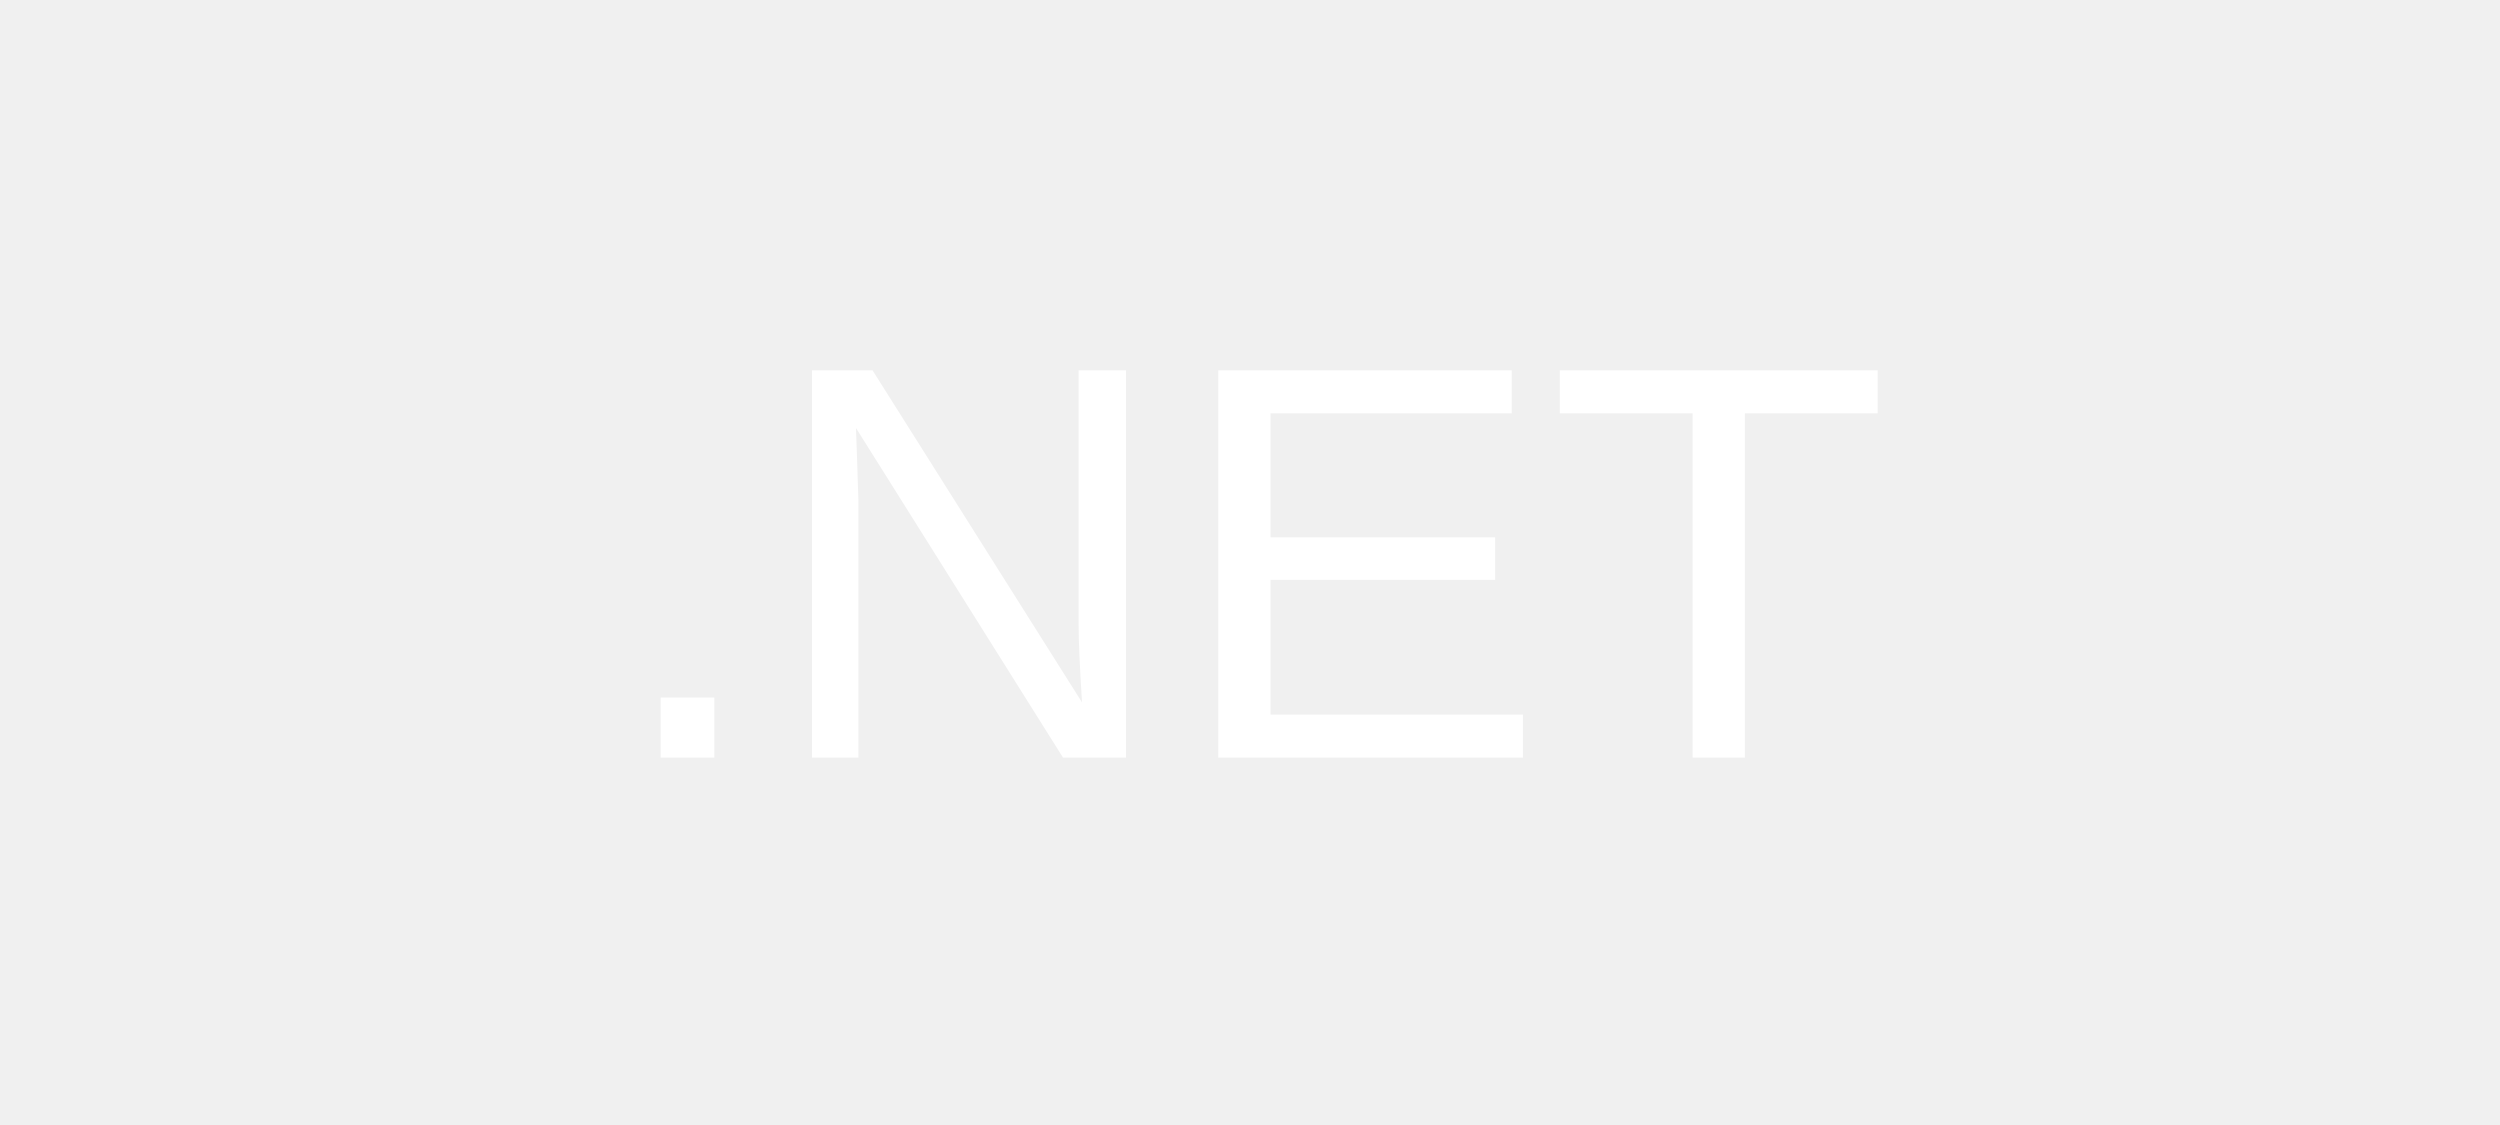
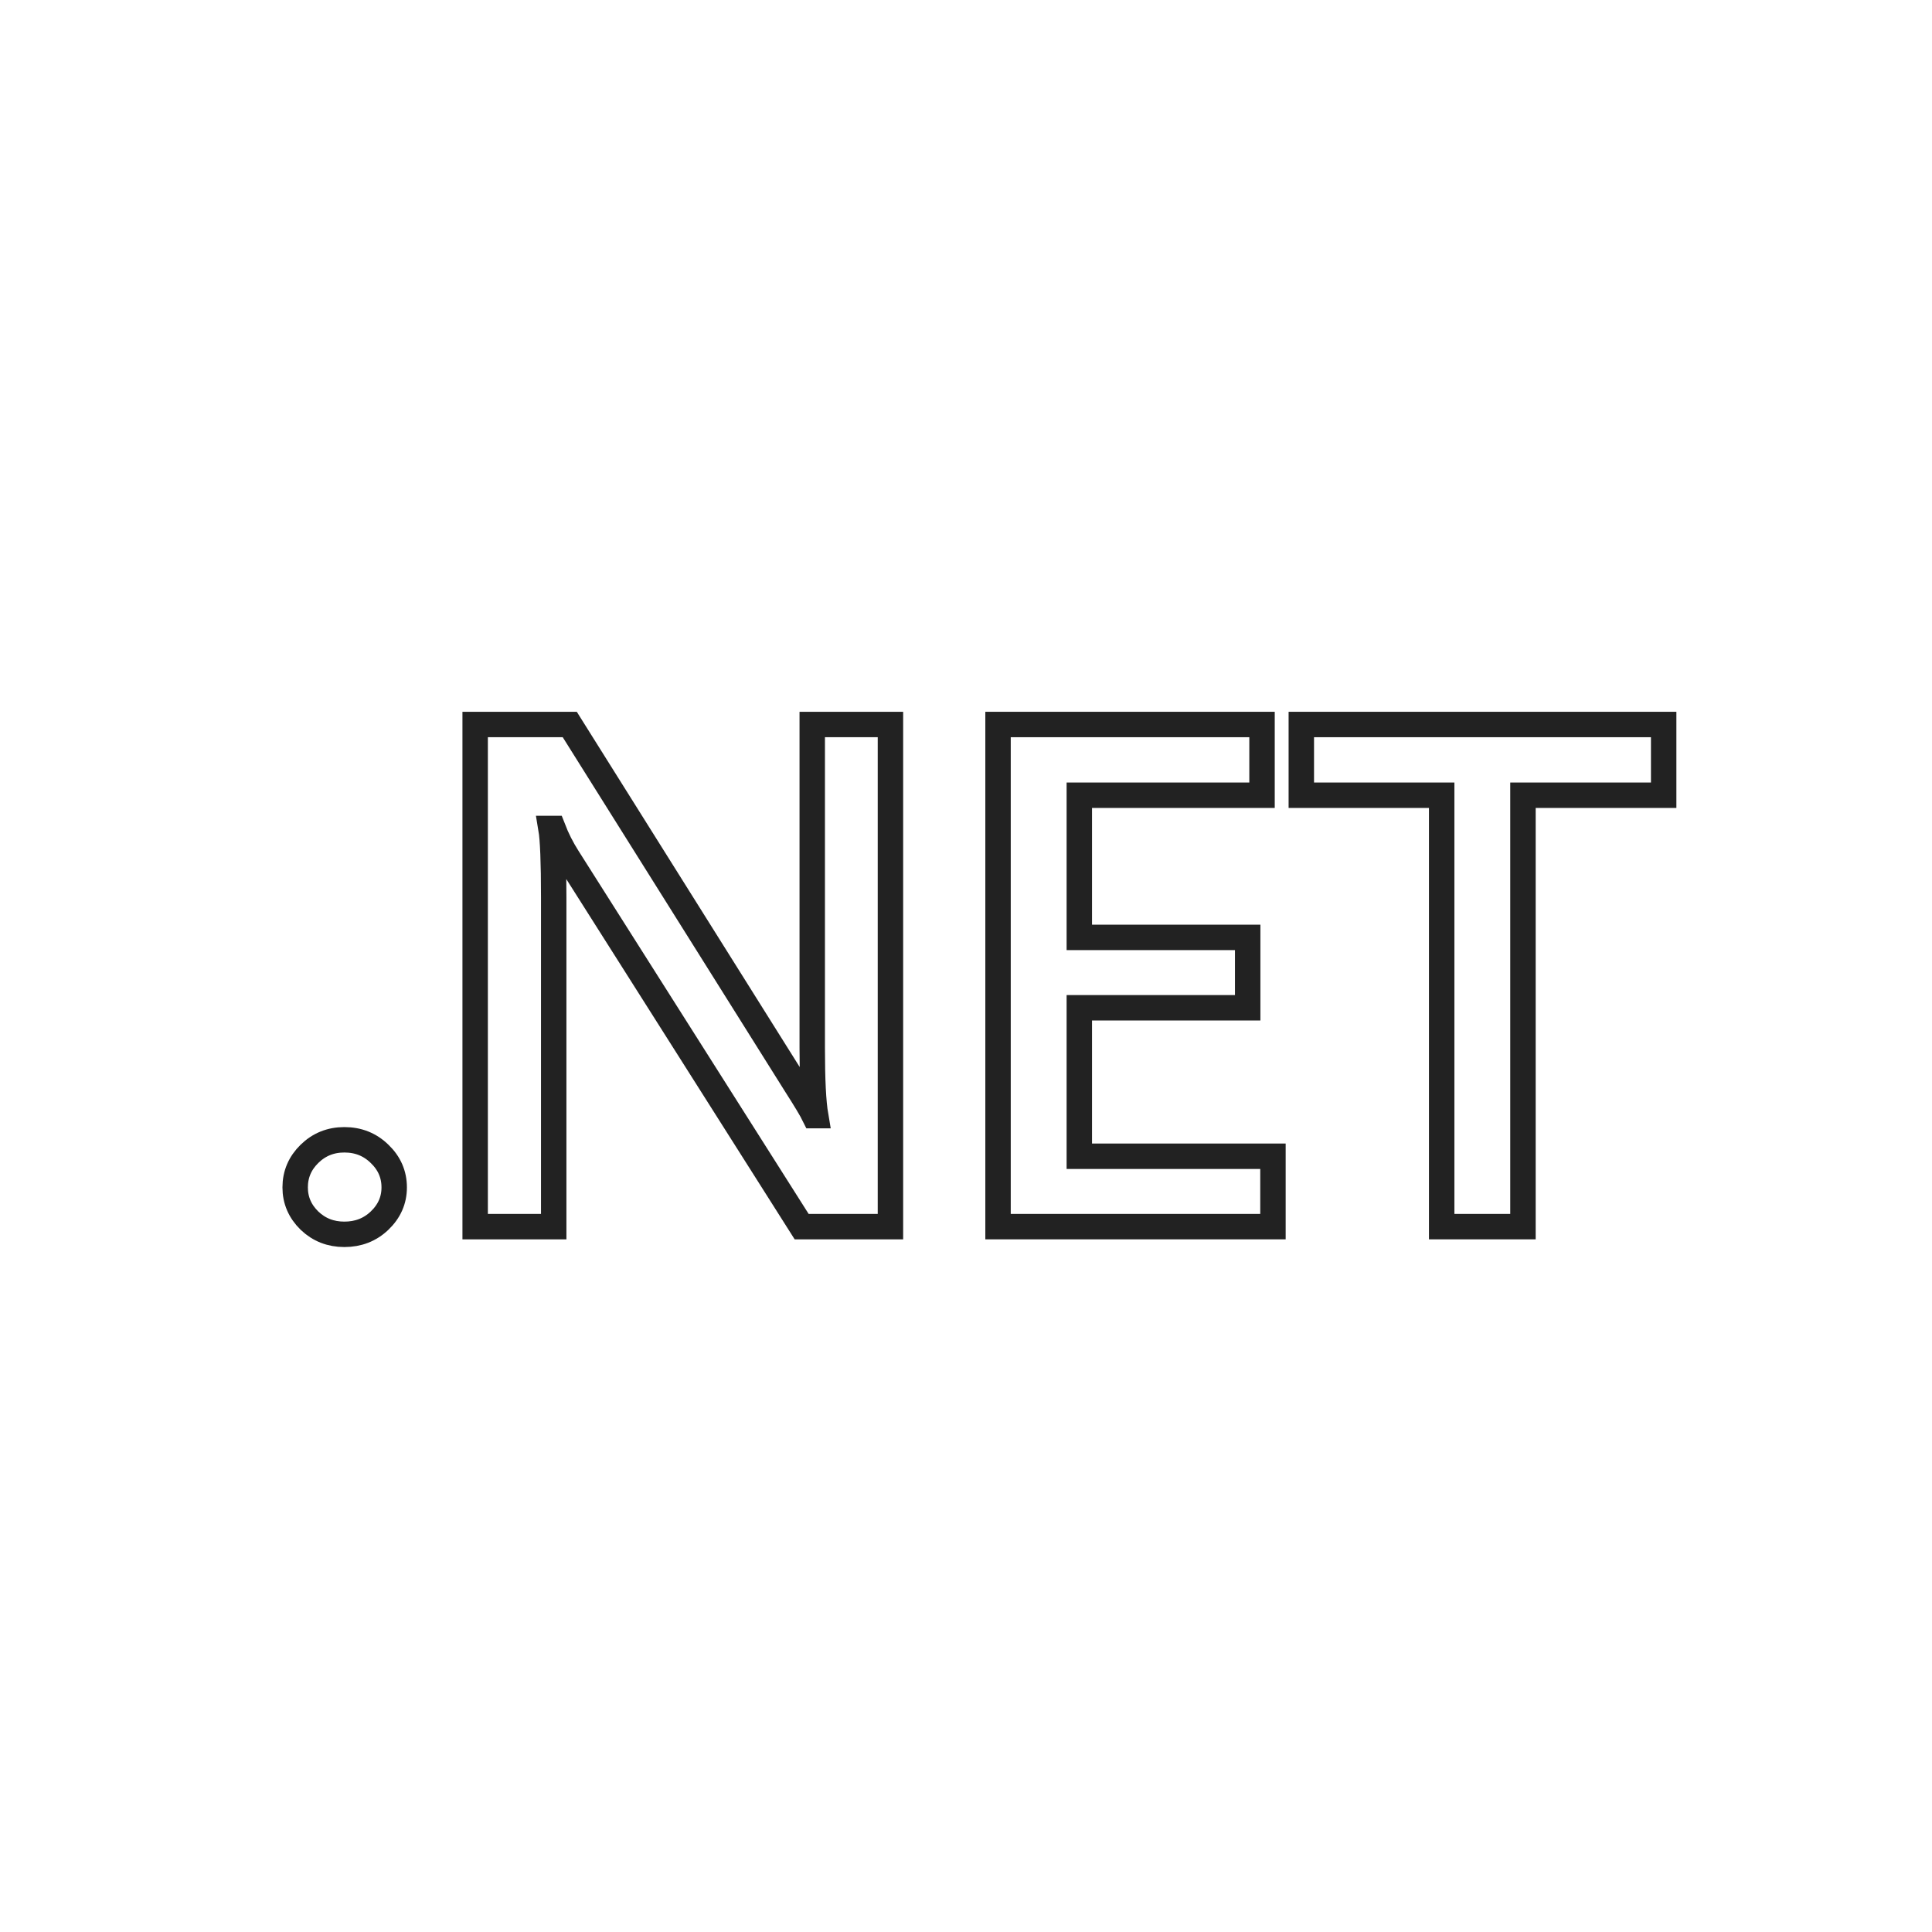
- <svg xmlns="http://www.w3.org/2000/svg" viewBox="0 0 80 36">
-   <text x="50%" y="50%" text-anchor="middle" dominant-baseline="central" font-family="Segoe UI, Arial, sans-serif" font-size="18" fill="#fff">.NET</text>
+ <svg xmlns="http://www.w3.org/2000/svg" width="456" height="456" viewBox="0 0 456 456" fill="none">
+   <rect width="456" height="456" fill="white" />
+   <path d="M81.274 291.333C78.05 291.333 75.309 290.259 73.052 288.11C70.795 285.906 69.666 283.289 69.666 280.259C69.666 277.173 70.795 274.529 73.052 272.325C75.309 270.121 78.05 269.019 81.274 269.019C84.552 269.019 87.319 270.121 89.576 272.325C91.887 274.529 93.042 277.173 93.042 280.259C93.042 283.289 91.887 285.906 89.576 288.11C87.319 290.259 84.552 291.333 81.274 291.333Z" fill="none" stroke="#222" stroke-width="6" />
+   <path d="M210.167 289.515H189.209L133.994 202.406C132.597 200.202 131.441 197.915 130.528 195.546H130.044C130.474 198.081 130.689 203.508 130.689 211.827V289.515H112.149V171H134.477L187.839 256.043C190.096 259.57 191.547 261.994 192.192 263.316H192.514C191.977 260.176 191.708 254.859 191.708 247.365V171H210.167V289.515Z" fill="none" stroke="#222" stroke-width="6" />
+   <path d="M300.449 289.515H235.561V171H297.87V187.695H254.746V221.249H294.485V237.861H254.746V272.903H300.449V289.515Z" fill="none" stroke="#222" stroke-width="6" />
+   <path d="M392.667 187.695H359.457V289.515H340.272V187.695H307.143V171H392.667V187.695Z" fill="none" stroke="#222" stroke-width="6" />
</svg>
